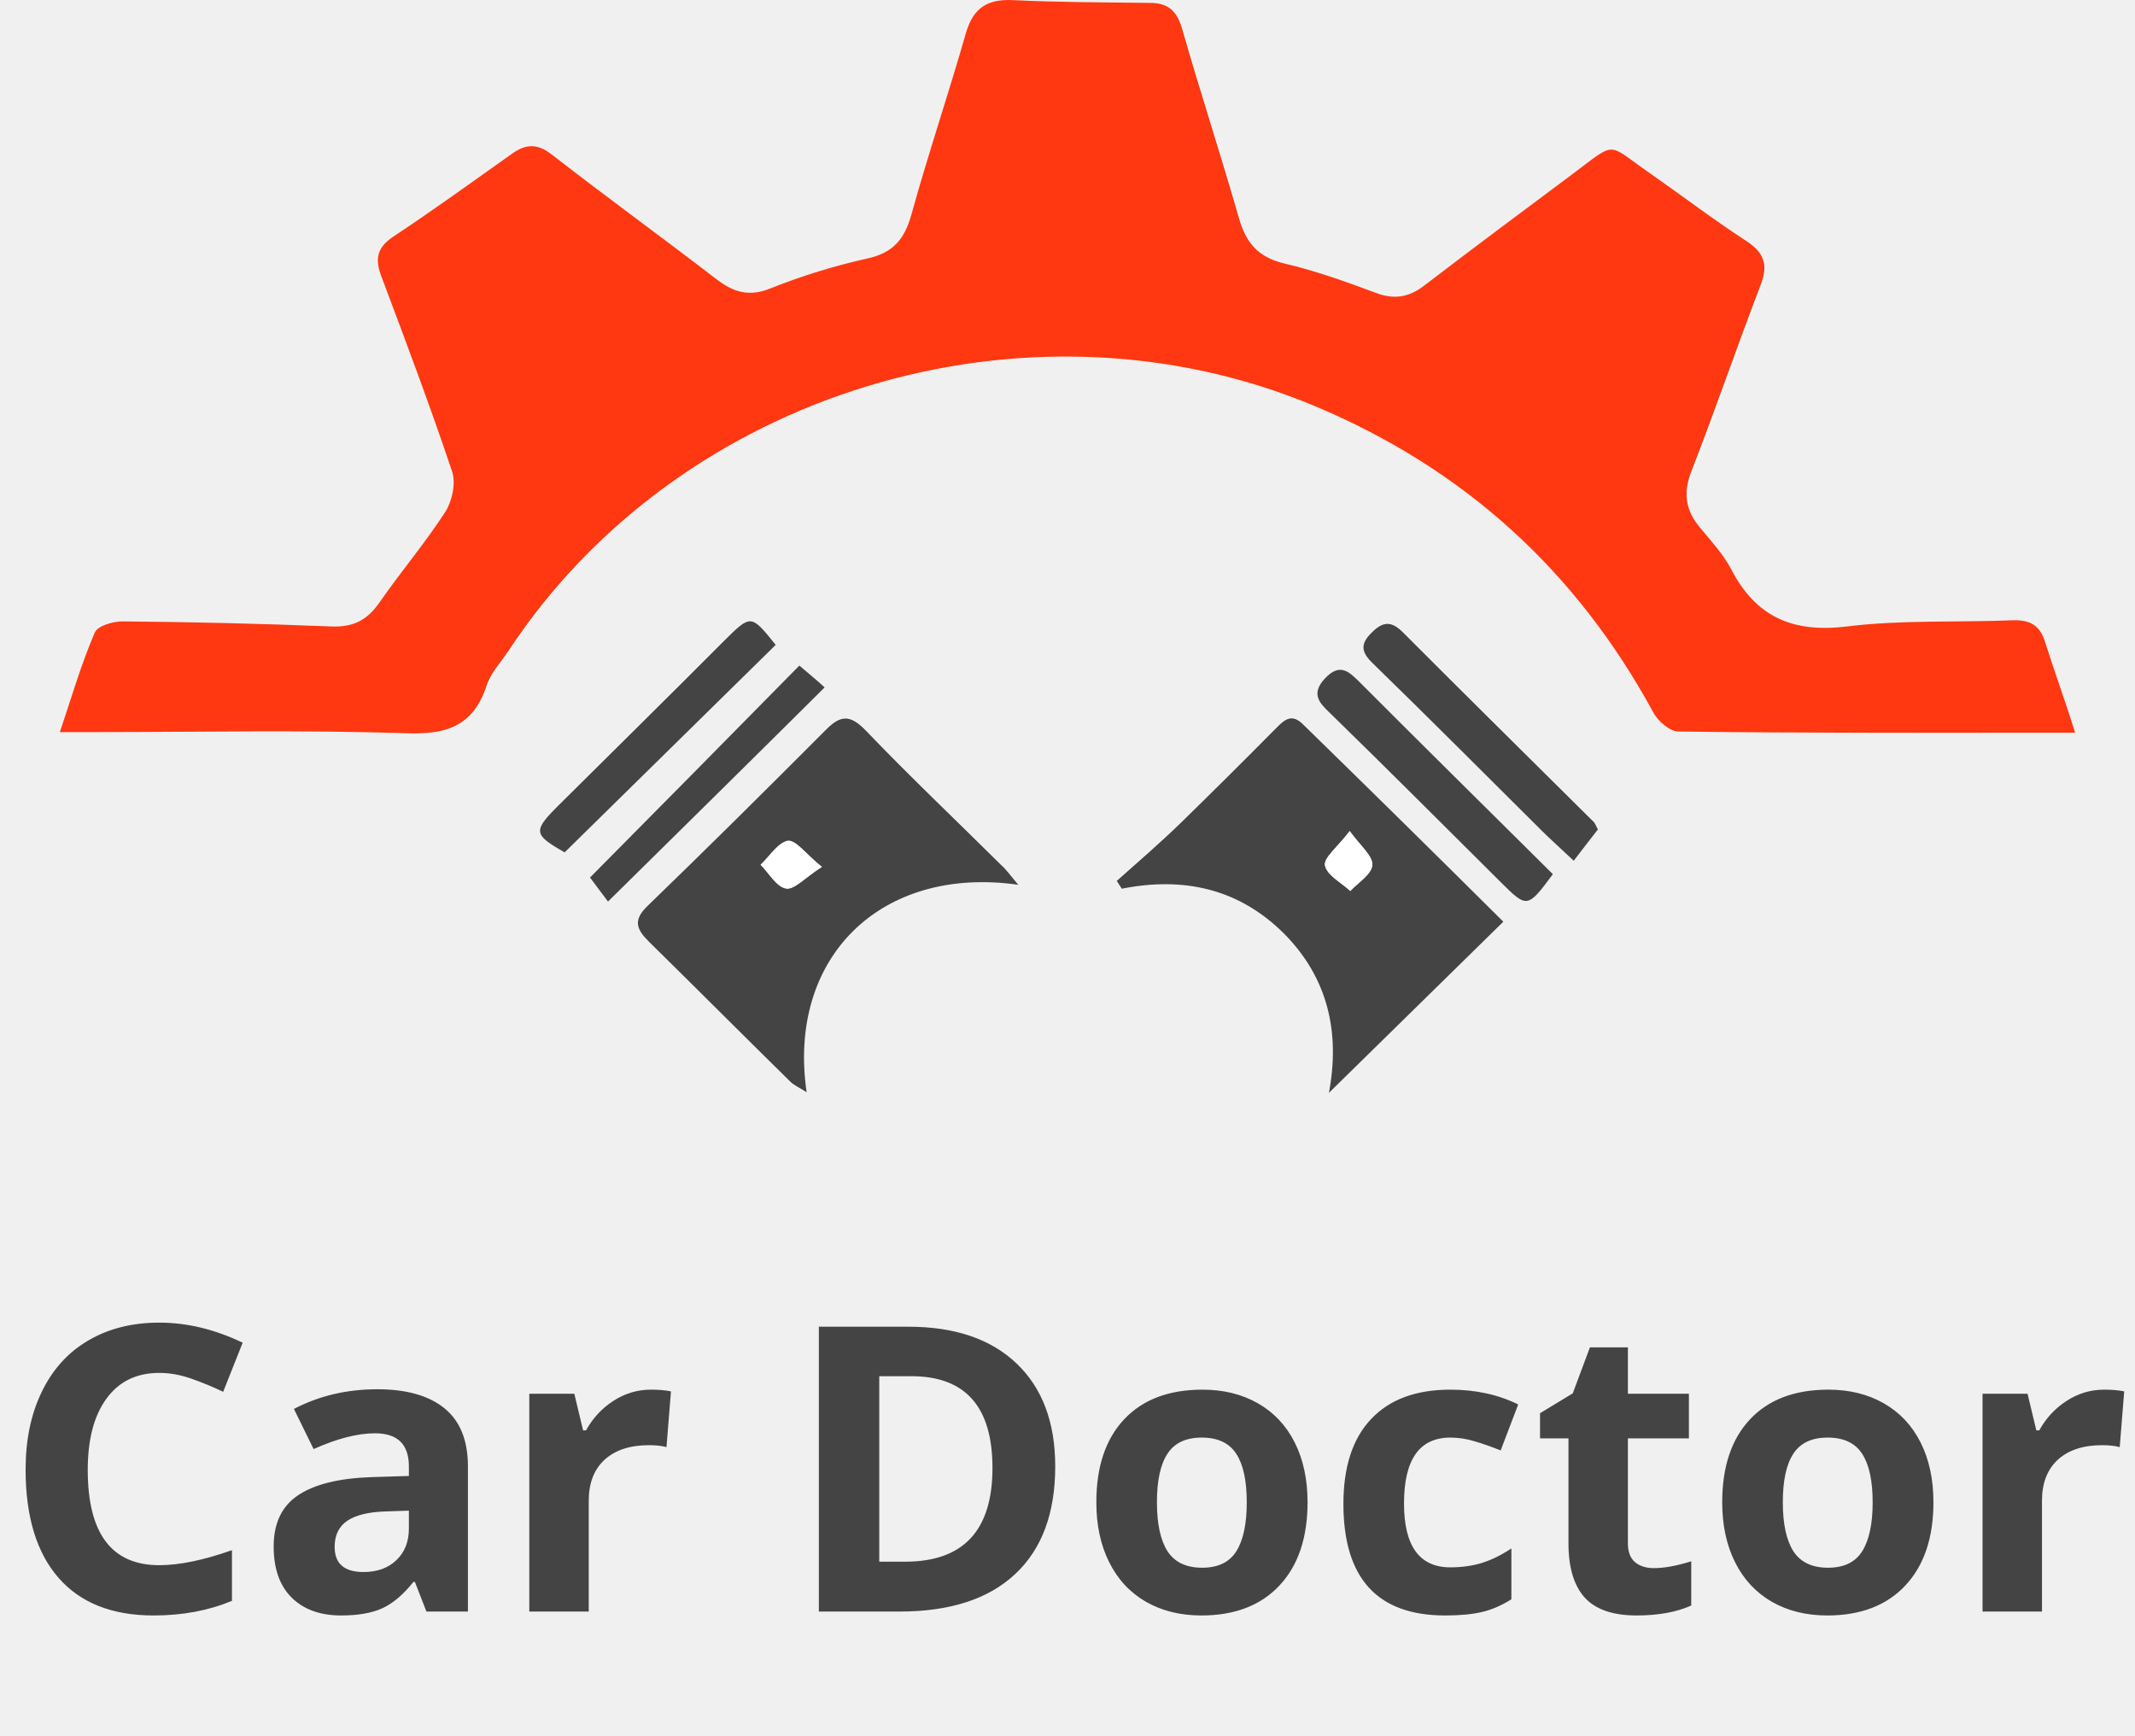
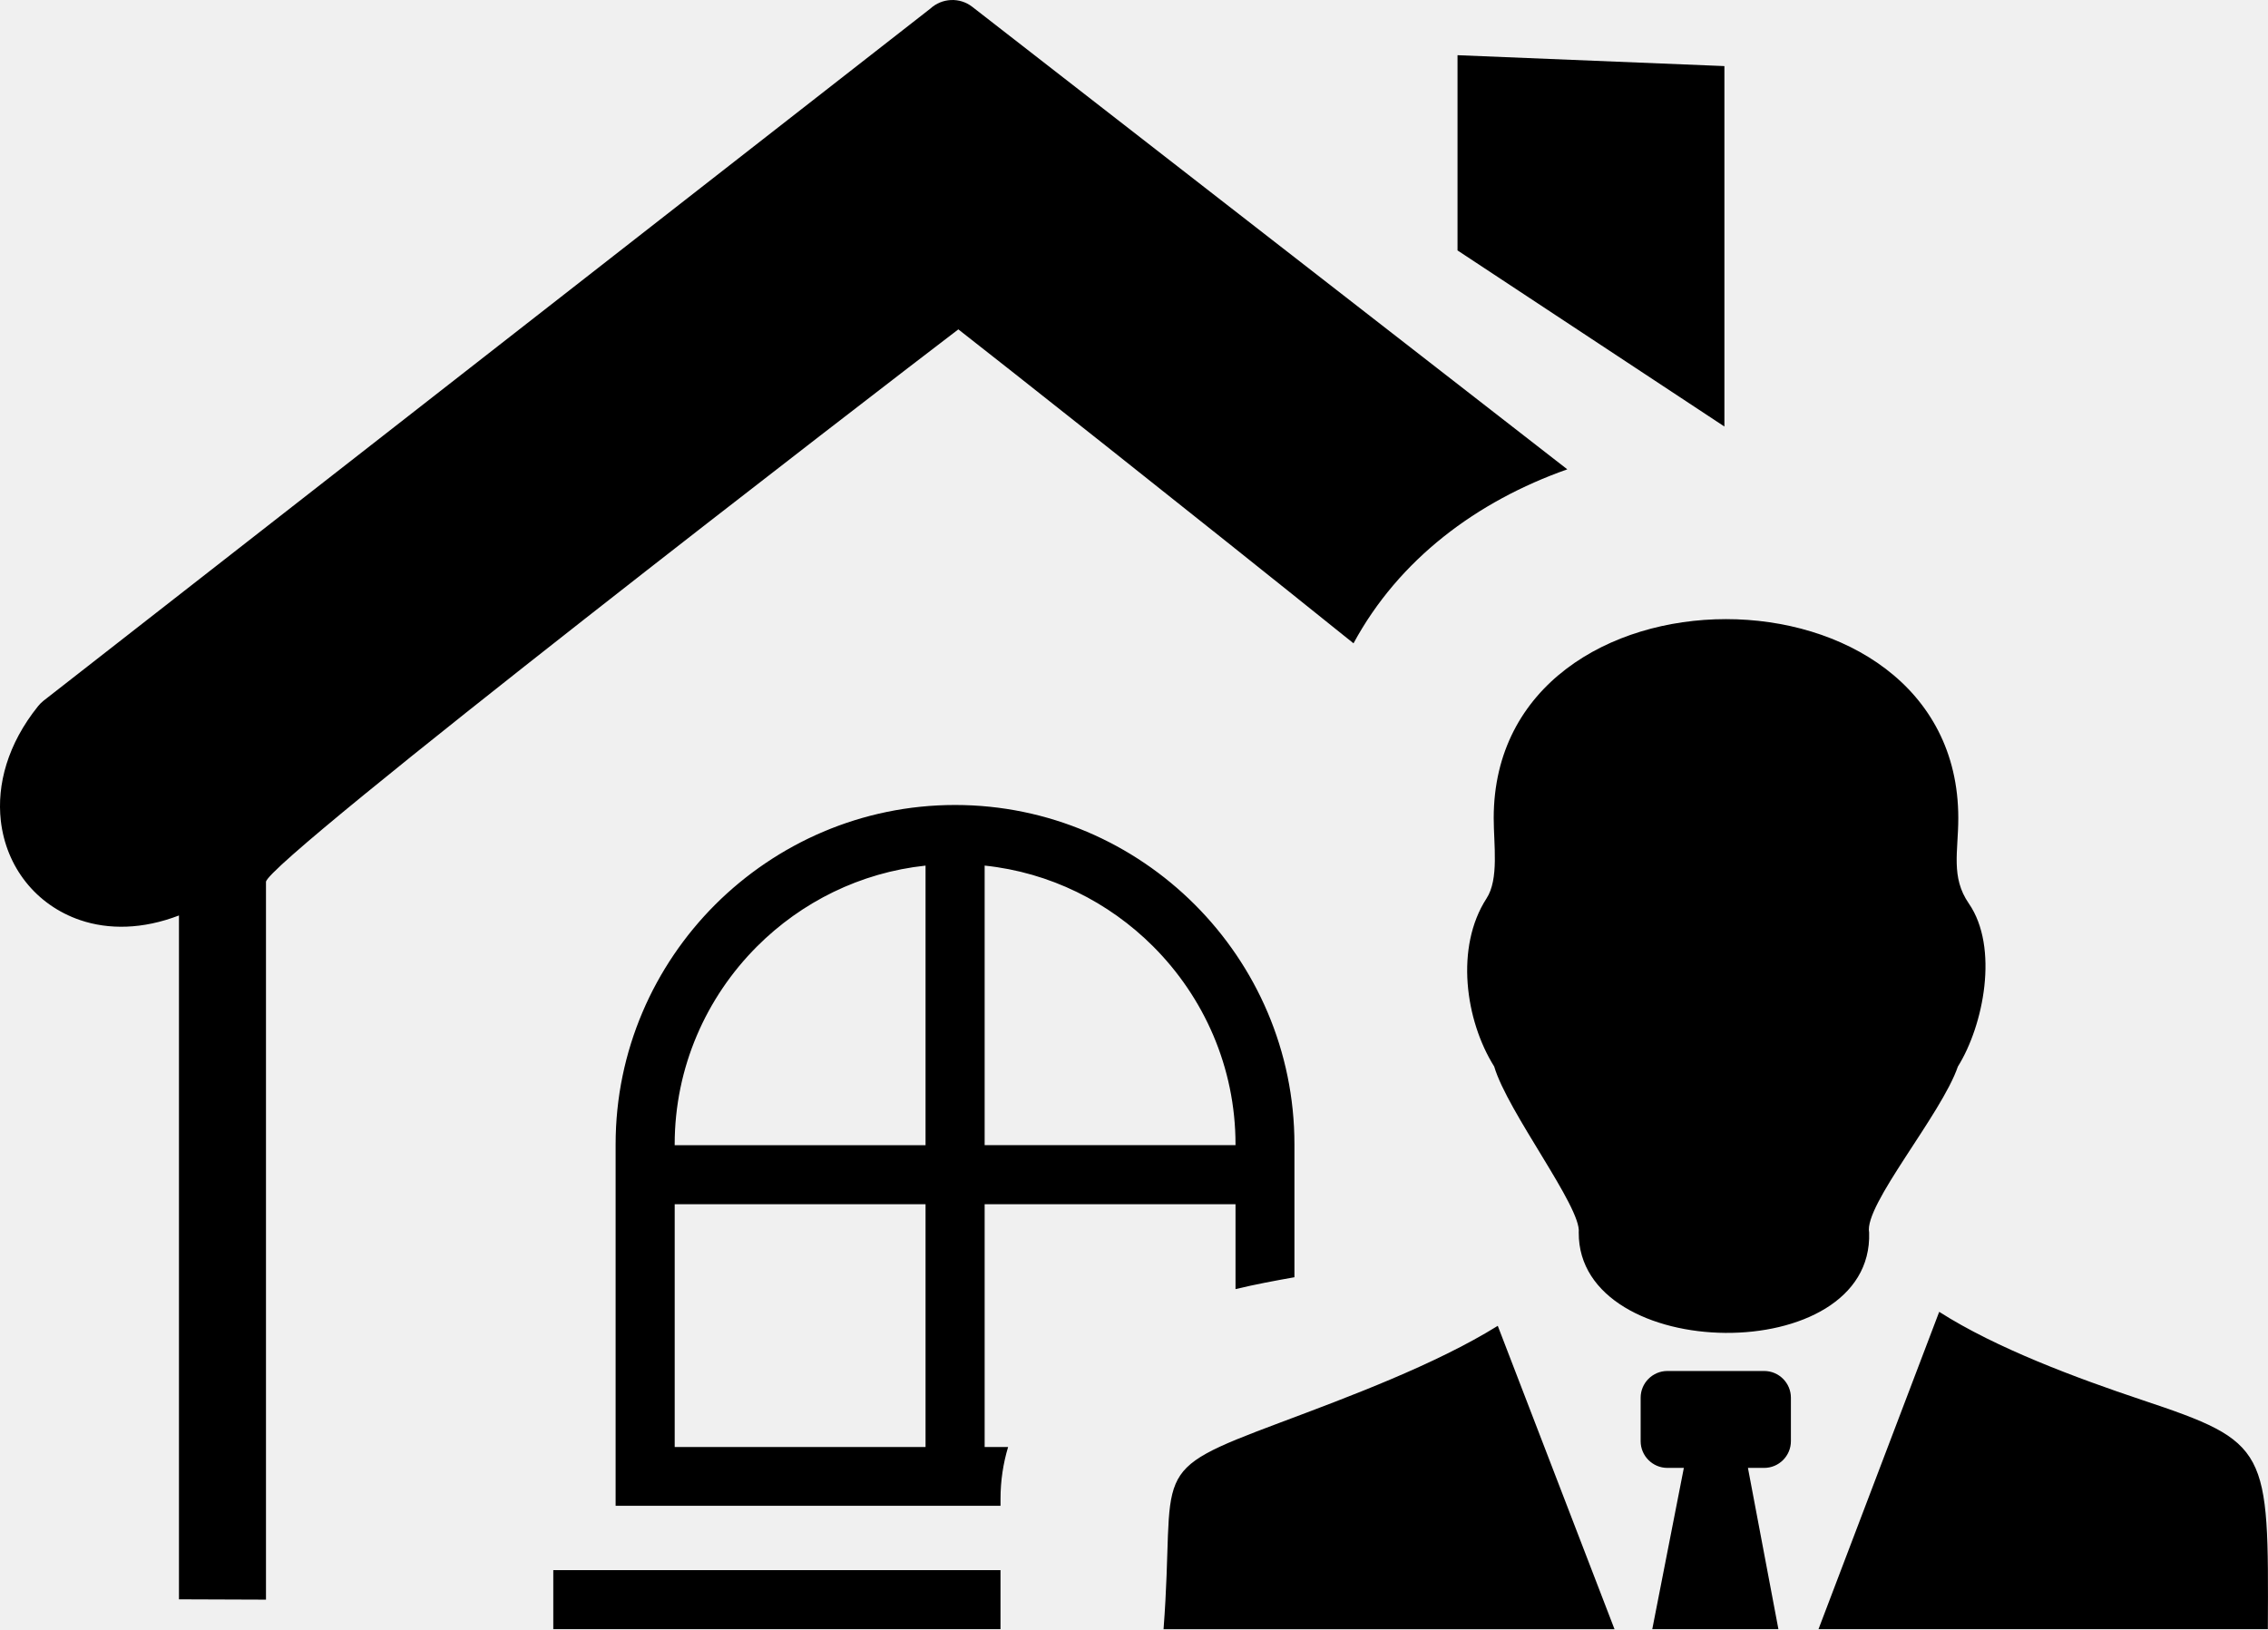
- <svg xmlns="http://www.w3.org/2000/svg" width="107" height="87" viewBox="0 0 107 87" fill="none">
-   <path d="M104 36.724C103.464 35.098 102.956 33.725 102.562 32.295C102.308 31.398 101.8 31.146 100.926 31.174C98.162 31.286 95.37 31.146 92.634 31.483C89.898 31.819 88.036 31.006 86.795 28.567C86.429 27.839 85.808 27.194 85.272 26.549C84.539 25.68 84.398 24.811 84.821 23.718C86.034 20.635 87.077 17.495 88.29 14.384C88.685 13.375 88.488 12.758 87.585 12.17C85.921 11.049 84.37 9.843 82.762 8.722C80.506 7.18 81.126 7.068 78.87 8.75C76.388 10.6 73.906 12.422 71.452 14.328C70.662 14.945 69.901 15.029 68.97 14.692C67.475 14.132 65.981 13.571 64.429 13.235C63.104 12.927 62.483 12.17 62.145 10.936C61.242 7.797 60.227 4.686 59.324 1.546C59.07 0.649 58.619 0.201 57.688 0.173C55.376 0.145 53.091 0.145 50.806 0.033C49.537 -0.023 48.832 0.425 48.465 1.686C47.619 4.742 46.604 7.741 45.73 10.796C45.391 12.002 44.827 12.702 43.53 12.983C41.894 13.347 40.258 13.851 38.707 14.468C37.635 14.889 36.845 14.692 35.999 14.048C33.235 11.945 30.443 9.899 27.707 7.769C26.974 7.208 26.41 7.208 25.705 7.741C23.73 9.17 21.728 10.572 19.725 11.917C18.879 12.478 18.851 13.067 19.189 13.936C20.43 17.159 21.615 20.411 22.715 23.662C22.912 24.251 22.715 25.148 22.377 25.68C21.361 27.25 20.12 28.68 19.077 30.221C18.456 31.118 17.723 31.483 16.623 31.426C13.154 31.286 9.684 31.202 6.187 31.174C5.708 31.174 4.946 31.398 4.805 31.735C4.156 33.304 3.677 34.93 3.056 36.724C3.818 36.724 4.326 36.724 4.862 36.724C10.023 36.724 15.213 36.612 20.374 36.78C22.405 36.836 23.759 36.444 24.435 34.426C24.661 33.781 25.169 33.22 25.535 32.66C34.053 19.598 51.512 14.328 65.924 20.383C73.398 23.522 79.011 28.623 82.875 35.715C83.1 36.163 83.721 36.696 84.144 36.696C90.659 36.752 97.203 36.724 104 36.724Z" fill="white" />
-   <path d="M104 36.724C97.174 36.724 90.659 36.752 84.116 36.668C83.693 36.668 83.072 36.136 82.847 35.687C78.983 28.595 73.37 23.494 65.896 20.355C51.512 14.328 34.053 19.598 25.479 32.632C25.084 33.22 24.576 33.753 24.379 34.398C23.702 36.416 22.348 36.836 20.317 36.752C15.156 36.584 9.995 36.696 4.805 36.696C4.297 36.696 3.79 36.696 3 36.696C3.592 34.93 4.072 33.276 4.749 31.707C4.89 31.37 5.651 31.146 6.131 31.146C9.6 31.174 13.097 31.258 16.566 31.398C17.695 31.454 18.4 31.09 19.02 30.193C20.092 28.651 21.305 27.222 22.32 25.652C22.659 25.12 22.856 24.223 22.659 23.634C21.558 20.355 20.346 17.131 19.133 13.908C18.794 13.039 18.851 12.45 19.669 11.889C21.7 10.544 23.674 9.114 25.648 7.713C26.353 7.208 26.917 7.18 27.651 7.741C30.387 9.871 33.207 11.917 35.943 14.02C36.789 14.664 37.579 14.889 38.65 14.44C40.202 13.823 41.837 13.319 43.473 12.955C44.771 12.674 45.335 11.973 45.673 10.768C46.519 7.713 47.535 4.714 48.409 1.658C48.776 0.397 49.481 -0.051 50.75 0.005C53.035 0.117 55.347 0.117 57.632 0.145C58.591 0.145 59.014 0.593 59.268 1.518C60.17 4.658 61.186 7.769 62.088 10.908C62.427 12.142 63.047 12.899 64.373 13.207C65.924 13.571 67.419 14.104 68.914 14.664C69.844 15.029 70.606 14.917 71.396 14.3C73.85 12.422 76.331 10.572 78.813 8.722C81.07 7.04 80.478 7.152 82.706 8.694C84.313 9.815 85.893 11.021 87.529 12.086C88.431 12.674 88.629 13.291 88.234 14.3C87.049 17.383 85.977 20.523 84.765 23.634C84.341 24.727 84.483 25.596 85.216 26.465C85.752 27.11 86.344 27.755 86.739 28.483C87.98 30.922 89.841 31.735 92.577 31.398C95.313 31.062 98.105 31.202 100.869 31.09C101.744 31.062 102.251 31.342 102.505 32.211C102.985 33.725 103.492 35.098 104 36.724Z" fill="#FF3811" />
-   <path d="M75.344 46.198C72.016 42.919 68.66 39.611 65.303 36.276C64.711 35.687 64.344 36.079 63.922 36.5C62.342 38.098 60.763 39.695 59.155 41.237C58.14 42.218 57.04 43.171 55.968 44.124C56.052 44.264 56.137 44.376 56.222 44.517C59.352 43.9 62.088 44.544 64.344 46.759C66.573 48.973 67.165 51.748 66.601 54.748C69.534 51.888 72.383 49.085 75.344 46.198Z" fill="white" />
-   <path d="M51.032 44.348C50.609 43.872 50.412 43.563 50.158 43.311C47.901 41.069 45.589 38.882 43.389 36.584C42.599 35.771 42.12 35.799 41.358 36.584C38.425 39.555 35.492 42.47 32.474 45.357C31.712 46.086 31.881 46.535 32.53 47.179C34.899 49.506 37.24 51.86 39.609 54.187C39.807 54.383 40.089 54.495 40.427 54.719C39.44 47.992 44.178 43.367 51.032 44.348Z" fill="white" />
-   <path d="M40.061 33.36C36.479 36.976 33.01 40.508 29.569 43.984C29.822 44.32 30.161 44.797 30.471 45.189C34.109 41.573 37.607 38.126 41.33 34.454C40.935 34.117 40.484 33.725 40.061 33.36Z" fill="white" />
-   <path d="M80.083 41.573C79.998 41.433 79.942 41.265 79.829 41.125C76.642 37.958 73.483 34.818 70.296 31.651C69.76 31.118 69.365 31.09 68.773 31.651C68.152 32.267 68.265 32.688 68.829 33.248C71.678 36.023 74.47 38.826 77.29 41.629C77.742 42.078 78.221 42.498 78.87 43.115C79.293 42.582 79.631 42.162 80.083 41.573Z" fill="white" />
-   <path d="M77.826 43.816C74.555 40.564 71.339 37.397 68.124 34.173C67.588 33.641 67.137 33.22 66.403 34.005C65.698 34.762 66.093 35.211 66.657 35.743C69.534 38.574 72.383 41.405 75.231 44.236C76.501 45.526 76.529 45.526 77.826 43.816Z" fill="white" />
-   <path d="M38.876 32.323C37.607 30.782 37.635 30.782 36.281 32.099C33.517 34.846 30.753 37.565 28.017 40.312C26.692 41.629 26.72 41.797 28.299 42.694C31.825 39.247 35.322 35.799 38.876 32.323Z" fill="white" />
-   <path d="M75.344 46.198C72.383 49.113 69.534 51.888 66.601 54.776C67.165 51.776 66.573 49.029 64.344 46.787C62.088 44.544 59.324 43.928 56.222 44.544C56.137 44.404 56.052 44.292 55.968 44.152C57.04 43.199 58.111 42.274 59.155 41.265C60.763 39.695 62.342 38.126 63.922 36.528C64.344 36.107 64.711 35.715 65.303 36.304C68.66 39.583 72.016 42.891 75.344 46.198ZM67.644 41.657C67.052 42.442 66.347 42.975 66.403 43.367C66.488 43.844 67.221 44.236 67.673 44.657C68.067 44.236 68.744 43.816 68.773 43.367C68.829 42.919 68.209 42.414 67.644 41.657Z" fill="#444444" />
-   <path d="M51.032 44.348C44.15 43.367 39.44 47.992 40.427 54.748C40.089 54.523 39.807 54.411 39.609 54.215C37.24 51.888 34.899 49.534 32.53 47.207C31.881 46.563 31.712 46.114 32.474 45.385C35.463 42.498 38.425 39.555 41.358 36.612C42.12 35.827 42.599 35.799 43.389 36.612C45.589 38.91 47.901 41.097 50.158 43.339C50.412 43.563 50.637 43.872 51.032 44.348ZM41.189 43.451C40.399 42.807 39.891 42.106 39.525 42.162C39.017 42.246 38.594 42.947 38.143 43.367C38.566 43.788 38.932 44.46 39.412 44.544C39.807 44.6 40.343 43.984 41.189 43.451Z" fill="#444444" />
-   <path d="M40.061 33.36C40.484 33.725 40.935 34.089 41.33 34.454C37.635 38.126 34.138 41.573 30.471 45.189C30.161 44.769 29.794 44.292 29.569 43.984C33.01 40.508 36.507 36.976 40.061 33.36Z" fill="#444444" />
-   <path d="M80.083 41.573C79.631 42.162 79.293 42.582 78.87 43.143C78.221 42.526 77.742 42.106 77.29 41.657C74.47 38.854 71.678 36.051 68.829 33.276C68.237 32.716 68.124 32.295 68.773 31.679C69.337 31.118 69.76 31.146 70.296 31.679C73.455 34.846 76.642 37.986 79.829 41.153C79.942 41.237 79.998 41.433 80.083 41.573Z" fill="#444444" />
-   <path d="M77.826 43.816C76.557 45.526 76.529 45.526 75.231 44.236C72.383 41.405 69.534 38.546 66.657 35.743C66.093 35.211 65.698 34.762 66.403 34.005C67.137 33.22 67.588 33.641 68.124 34.173C71.339 37.397 74.555 40.564 77.826 43.816Z" fill="#444444" />
-   <path d="M38.876 32.323C35.322 35.827 31.825 39.247 28.299 42.722C26.72 41.825 26.692 41.657 28.017 40.34C30.781 37.593 33.545 34.874 36.281 32.127C37.635 30.782 37.635 30.782 38.876 32.323Z" fill="#444444" />
-   <path d="M67.644 41.657C68.18 42.442 68.801 42.919 68.773 43.367C68.745 43.816 68.068 44.236 67.673 44.657C67.221 44.236 66.488 43.872 66.403 43.367C66.347 42.975 67.052 42.442 67.644 41.657Z" fill="white" />
-   <path d="M41.189 43.451C40.343 43.984 39.835 44.601 39.384 44.517C38.904 44.46 38.538 43.76 38.114 43.339C38.566 42.919 38.989 42.218 39.496 42.134C39.891 42.106 40.399 42.835 41.189 43.451Z" fill="white" />
-   <path d="M7.982 68.813C6.843 68.813 5.961 69.242 5.336 70.102C4.711 70.954 4.398 72.146 4.398 73.676C4.398 76.859 5.593 78.451 7.982 78.451C8.985 78.451 10.199 78.201 11.625 77.699V80.238C10.453 80.727 9.145 80.971 7.699 80.971C5.622 80.971 4.034 80.343 2.934 79.086C1.833 77.823 1.283 76.013 1.283 73.656C1.283 72.172 1.553 70.873 2.094 69.76C2.634 68.64 3.409 67.784 4.418 67.192C5.434 66.593 6.622 66.293 7.982 66.293C9.369 66.293 10.762 66.628 12.162 67.299L11.185 69.76C10.652 69.506 10.115 69.285 9.574 69.096C9.034 68.907 8.503 68.813 7.982 68.813ZM21.371 80.775L20.795 79.291H20.717C20.215 79.923 19.698 80.362 19.164 80.609C18.637 80.85 17.947 80.971 17.094 80.971C16.046 80.971 15.219 80.671 14.613 80.072C14.014 79.473 13.715 78.621 13.715 77.514C13.715 76.355 14.118 75.502 14.926 74.955C15.74 74.402 16.963 74.096 18.598 74.037L20.492 73.979V73.5C20.492 72.393 19.926 71.84 18.793 71.84C17.921 71.84 16.895 72.104 15.717 72.631L14.73 70.619C15.987 69.962 17.38 69.633 18.91 69.633C20.375 69.633 21.498 69.952 22.279 70.59C23.061 71.228 23.451 72.198 23.451 73.5V80.775H21.371ZM20.492 75.717L19.34 75.756C18.474 75.782 17.829 75.938 17.406 76.225C16.983 76.511 16.771 76.947 16.771 77.533C16.771 78.373 17.253 78.793 18.217 78.793C18.907 78.793 19.457 78.594 19.867 78.197C20.284 77.8 20.492 77.273 20.492 76.615V75.717ZM32.621 69.653C33.025 69.653 33.36 69.682 33.627 69.74L33.402 72.533C33.161 72.468 32.868 72.436 32.523 72.436C31.573 72.436 30.831 72.68 30.297 73.168C29.77 73.656 29.506 74.34 29.506 75.219V80.775H26.527V69.858H28.783L29.223 71.694H29.369C29.708 71.082 30.163 70.59 30.736 70.219C31.316 69.841 31.944 69.653 32.621 69.653ZM52.885 73.5C52.885 75.85 52.214 77.65 50.873 78.9C49.538 80.15 47.608 80.775 45.082 80.775H41.039V66.498H45.522C47.852 66.498 49.662 67.113 50.951 68.344C52.24 69.574 52.885 71.293 52.885 73.5ZM49.74 73.578C49.74 70.512 48.386 68.979 45.678 68.979H44.066V78.275H45.365C48.282 78.275 49.74 76.71 49.74 73.578ZM57.982 75.297C57.982 76.378 58.158 77.195 58.51 77.748C58.868 78.302 59.447 78.578 60.248 78.578C61.042 78.578 61.612 78.305 61.957 77.758C62.309 77.204 62.484 76.384 62.484 75.297C62.484 74.216 62.309 73.406 61.957 72.865C61.605 72.325 61.029 72.055 60.228 72.055C59.434 72.055 58.861 72.325 58.51 72.865C58.158 73.399 57.982 74.21 57.982 75.297ZM65.531 75.297C65.531 77.074 65.062 78.464 64.125 79.467C63.188 80.469 61.882 80.971 60.209 80.971C59.161 80.971 58.236 80.743 57.435 80.287C56.635 79.825 56.02 79.164 55.59 78.305C55.16 77.445 54.945 76.443 54.945 75.297C54.945 73.513 55.411 72.126 56.342 71.137C57.273 70.147 58.581 69.653 60.268 69.653C61.316 69.653 62.24 69.88 63.041 70.336C63.842 70.792 64.457 71.446 64.887 72.299C65.316 73.152 65.531 74.151 65.531 75.297ZM72.426 80.971C69.027 80.971 67.328 79.106 67.328 75.375C67.328 73.52 67.79 72.104 68.715 71.127C69.639 70.144 70.964 69.653 72.689 69.653C73.953 69.653 75.085 69.9 76.088 70.395L75.209 72.699C74.74 72.51 74.304 72.358 73.9 72.24C73.497 72.117 73.093 72.055 72.689 72.055C71.14 72.055 70.365 73.155 70.365 75.356C70.365 77.491 71.14 78.559 72.689 78.559C73.262 78.559 73.793 78.484 74.281 78.334C74.769 78.178 75.258 77.937 75.746 77.612V80.16C75.264 80.466 74.776 80.678 74.281 80.795C73.793 80.912 73.174 80.971 72.426 80.971ZM82.885 78.598C83.406 78.598 84.031 78.484 84.76 78.256V80.473C84.018 80.805 83.106 80.971 82.025 80.971C80.834 80.971 79.965 80.671 79.418 80.072C78.878 79.467 78.607 78.562 78.607 77.358V72.094H77.182V70.834L78.822 69.838L79.682 67.533H81.586V69.858H84.643V72.094H81.586V77.358C81.586 77.781 81.703 78.093 81.938 78.295C82.178 78.497 82.494 78.598 82.885 78.598ZM89.35 75.297C89.35 76.378 89.525 77.195 89.877 77.748C90.235 78.302 90.814 78.578 91.615 78.578C92.409 78.578 92.979 78.305 93.324 77.758C93.676 77.204 93.852 76.384 93.852 75.297C93.852 74.216 93.676 73.406 93.324 72.865C92.973 72.325 92.397 72.055 91.596 72.055C90.801 72.055 90.228 72.325 89.877 72.865C89.525 73.399 89.35 74.21 89.35 75.297ZM96.898 75.297C96.898 77.074 96.43 78.464 95.492 79.467C94.555 80.469 93.249 80.971 91.576 80.971C90.528 80.971 89.603 80.743 88.803 80.287C88.002 79.825 87.387 79.164 86.957 78.305C86.527 77.445 86.312 76.443 86.312 75.297C86.312 73.513 86.778 72.126 87.709 71.137C88.64 70.147 89.949 69.653 91.635 69.653C92.683 69.653 93.607 69.88 94.408 70.336C95.209 70.792 95.824 71.446 96.254 72.299C96.684 73.152 96.898 74.151 96.898 75.297ZM105.453 69.653C105.857 69.653 106.192 69.682 106.459 69.74L106.234 72.533C105.993 72.468 105.701 72.436 105.355 72.436C104.405 72.436 103.663 72.68 103.129 73.168C102.602 73.656 102.338 74.34 102.338 75.219V80.775H99.359V69.858H101.615L102.055 71.694H102.201C102.54 71.082 102.995 70.59 103.568 70.219C104.148 69.841 104.776 69.653 105.453 69.653Z" fill="#444444" />
+ <svg xmlns="http://www.w3.org/2000/svg" version="1.1" id="Layer_1" x="0px" y="0px" viewBox="0 0 122.88 88.281" enable-background="new 0 0 122.88 88.281" xml:space="preserve">
+   <g>
+     <path fill-rule="evenodd" clip-rule="evenodd" d="M9.696,86.664V49.607c-1.972,0.758-3.815,0.774-5.348,0.253 c-1.196-0.405-2.207-1.129-2.948-2.063s-1.213-2.072-1.356-3.327c-0.219-1.946,0.363-4.145,2.022-6.208l0,0 c0.084-0.1,0.177-0.201,0.286-0.286L50.408,0.465c0.623-0.572,1.584-0.631,2.273-0.093l32.235,25.06 c-4.898,1.729-9.118,4.869-11.583,9.428c-9.186-7.384-19.468-15.5-21.41-17.012c-3.865,2.939-37.512,28.846-37.512,29.94v38.893 L9.696,86.664L9.696,86.664L9.696,86.664z M94.703,79.542h0.88c0.798,0,1.448-0.65,1.448-1.449v-2.354 c0-0.798-0.65-1.448-1.448-1.448h-5.245c-0.798,0-1.448,0.65-1.448,1.448v2.354c0,0.799,0.65,1.449,1.448,1.449h0.893l-1.711,8.739 h6.834L94.703,79.542L94.703,79.542L94.703,79.542z M63.041,88.281c0.678-8.813-1.053-8.431,6.332-11.2 c3.682-1.382,8.39-3.132,11.776-5.237l6.325,16.438H63.041L63.041,88.281L63.041,88.281z M85.536,66.786 c0.161-1.355-3.851-6.52-4.581-8.994c-1.569-2.501-2.126-6.465-0.416-9.107c0.684-1.047,0.39-2.918,0.39-4.359 c0-14.366,25.171-14.372,25.171,0c0,1.817-0.417,3.199,0.568,4.628c1.65,2.388,0.799,6.619-0.59,8.839 c-0.892,2.603-5.103,7.518-4.809,8.994C101.518,74.164,85.489,73.915,85.536,66.786L85.536,66.786L85.536,66.786z M105.066,71.085 c3.092,1.979,7.479,3.602,10.985,4.775c6.888,2.3,6.867,2.615,6.821,12.421H98.526L105.066,71.085L105.066,71.085L105.066,71.085z M53.348,46.904v15.15H66.94v-0.042c0-4.177-1.71-7.976-4.463-10.729C60.077,48.883,56.884,47.274,53.348,46.904L53.348,46.904 L53.348,46.904z M53.348,65.255V78.41h1.271c-0.267,0.889-0.411,1.831-0.411,2.807v0.377H33.354V62.005 c0-5.062,2.071-9.661,5.398-12.988c3.335-3.325,7.933-5.397,12.995-5.397l0,0c5.062,0,9.66,2.072,12.986,5.397 c3.336,3.336,5.399,7.935,5.399,12.988v7.206c-1.024,0.181-2.122,0.385-3.192,0.643v-4.599H53.348L53.348,65.255L53.348,65.255z M50.146,78.402V65.255H36.555V78.41h13.592V78.402L50.146,78.402z M50.146,62.055v-15.15c-3.545,0.378-6.729,1.979-9.129,4.379 c-2.754,2.754-4.463,6.553-4.463,10.729v0.042H50.146L50.146,62.055L50.146,62.055z M29.977,85.081h24.23v3.2h-24.23V85.081 L29.977,85.081L29.977,85.081z M78.968,2.991l14.46,0.59v19.531l-14.46-9.542V2.991L78.968,2.991L78.968,2.991L78.968,2.991z" />
+   </g>
</svg>
